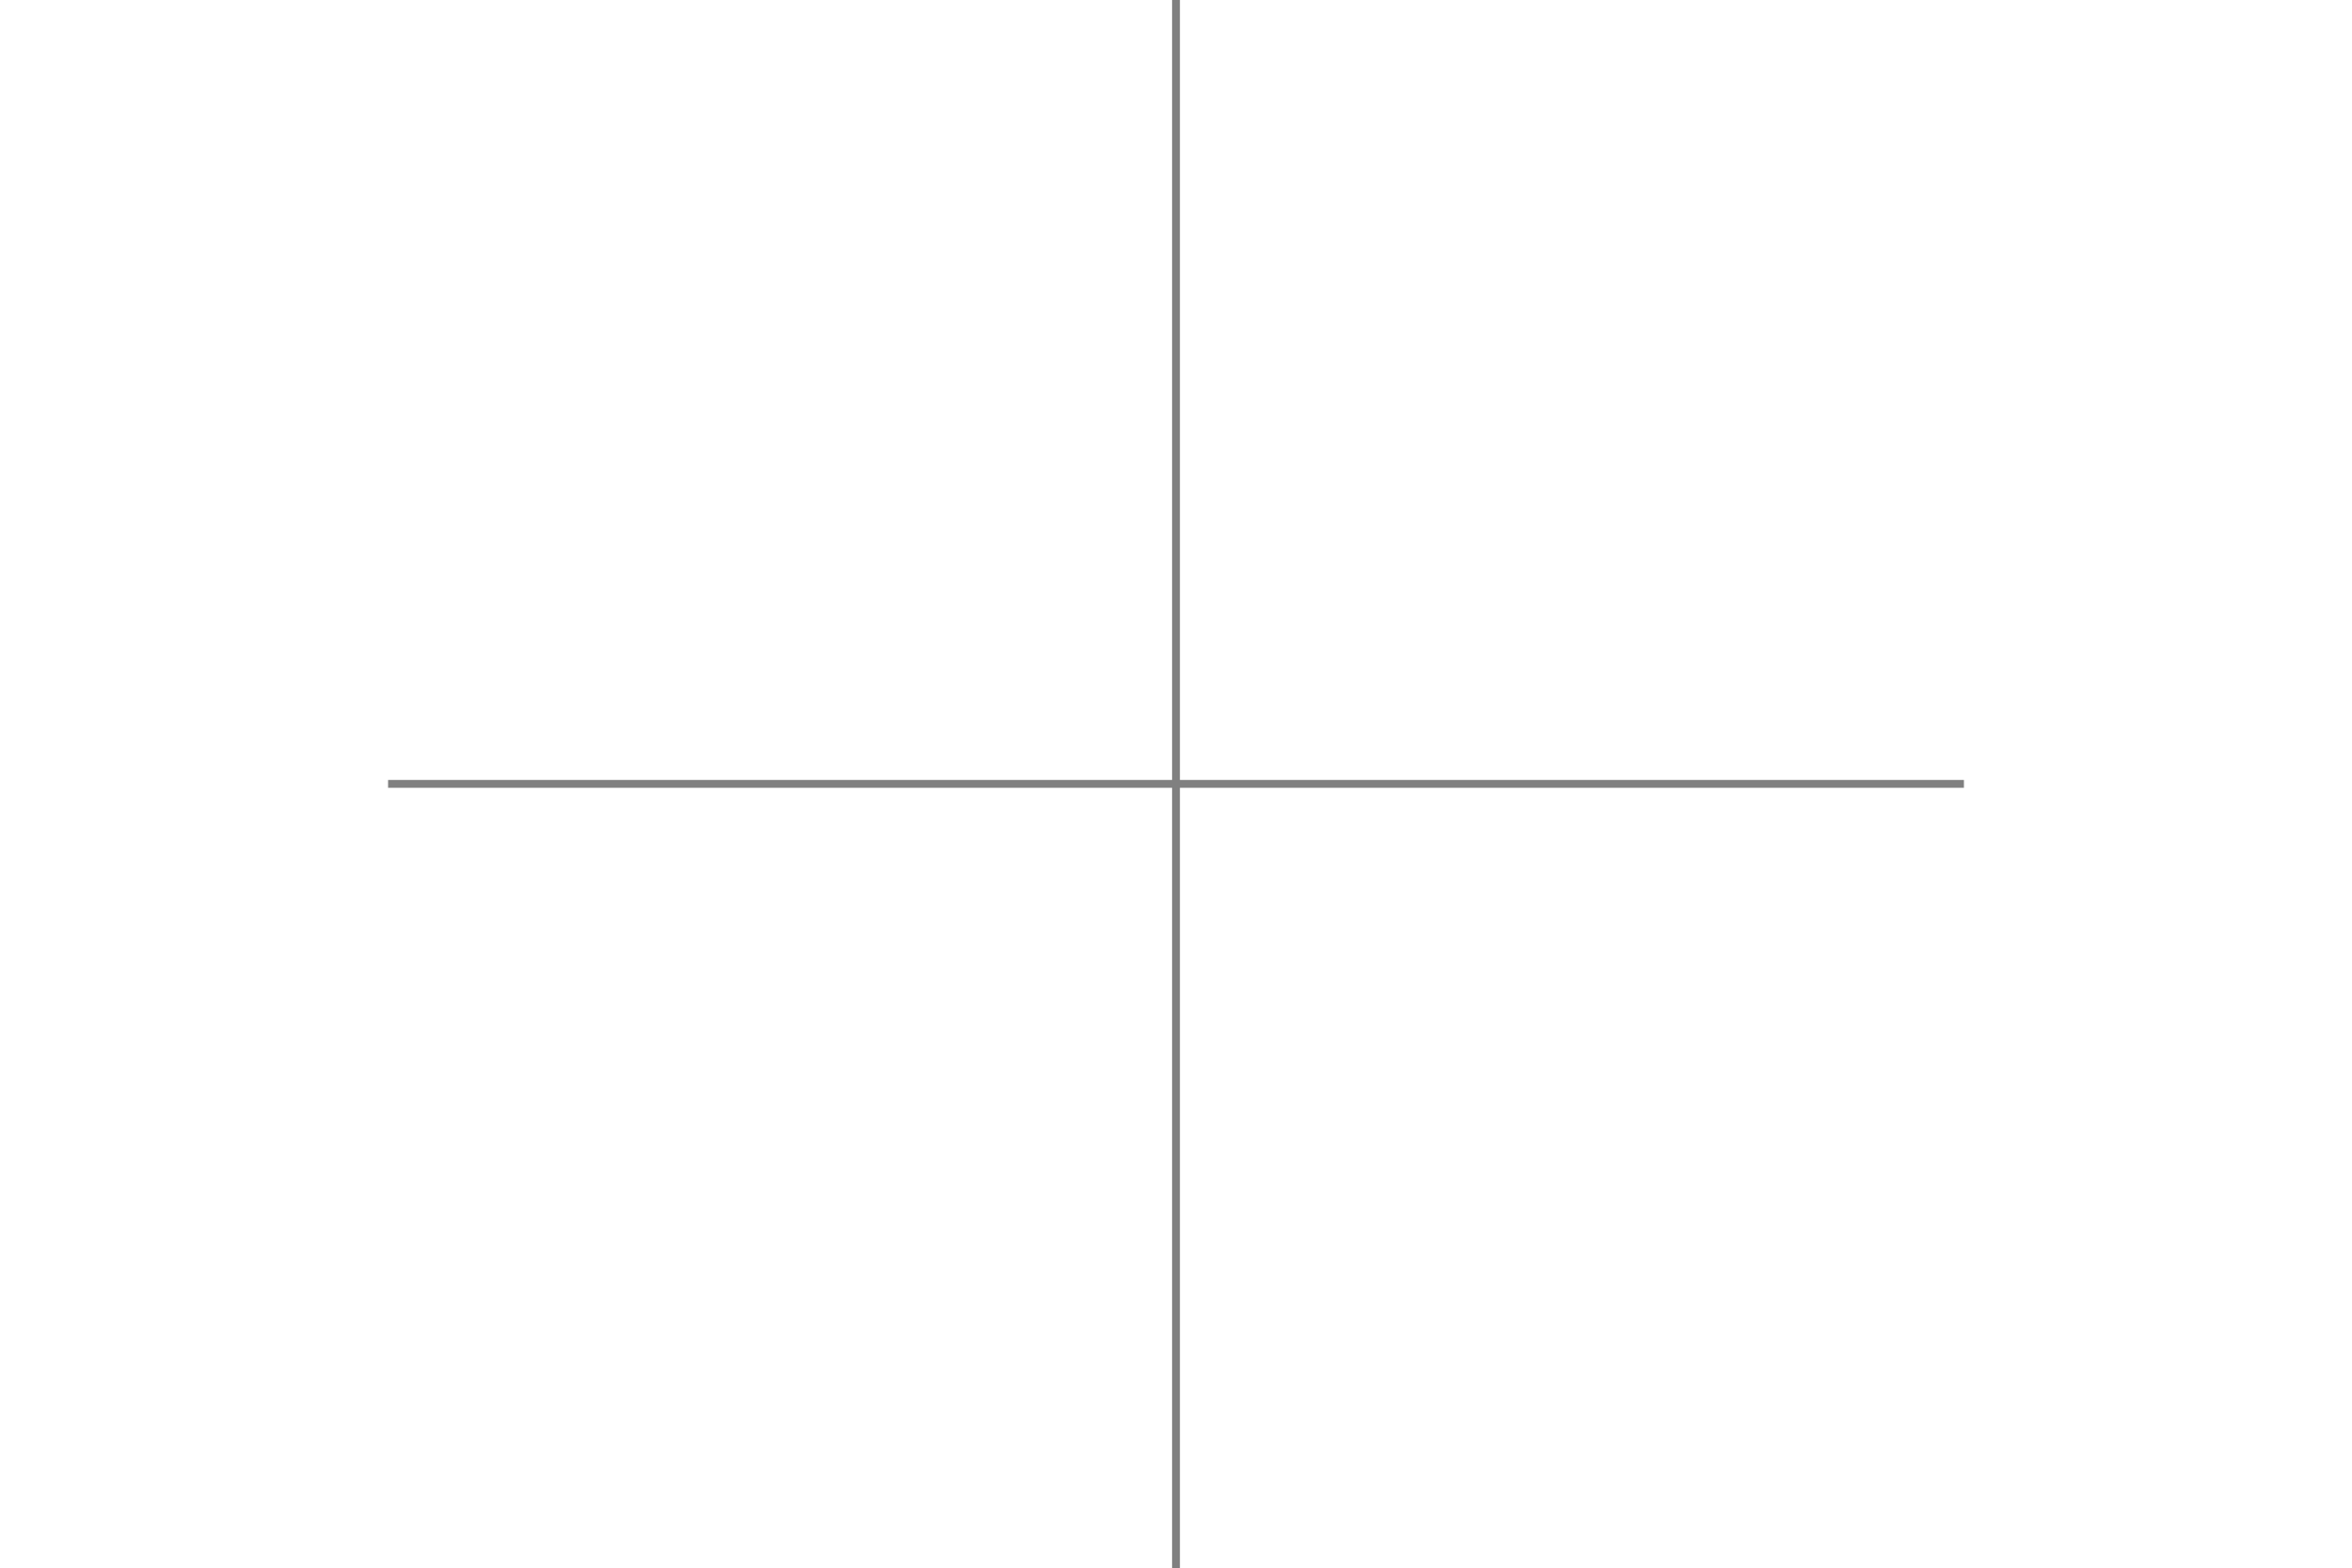
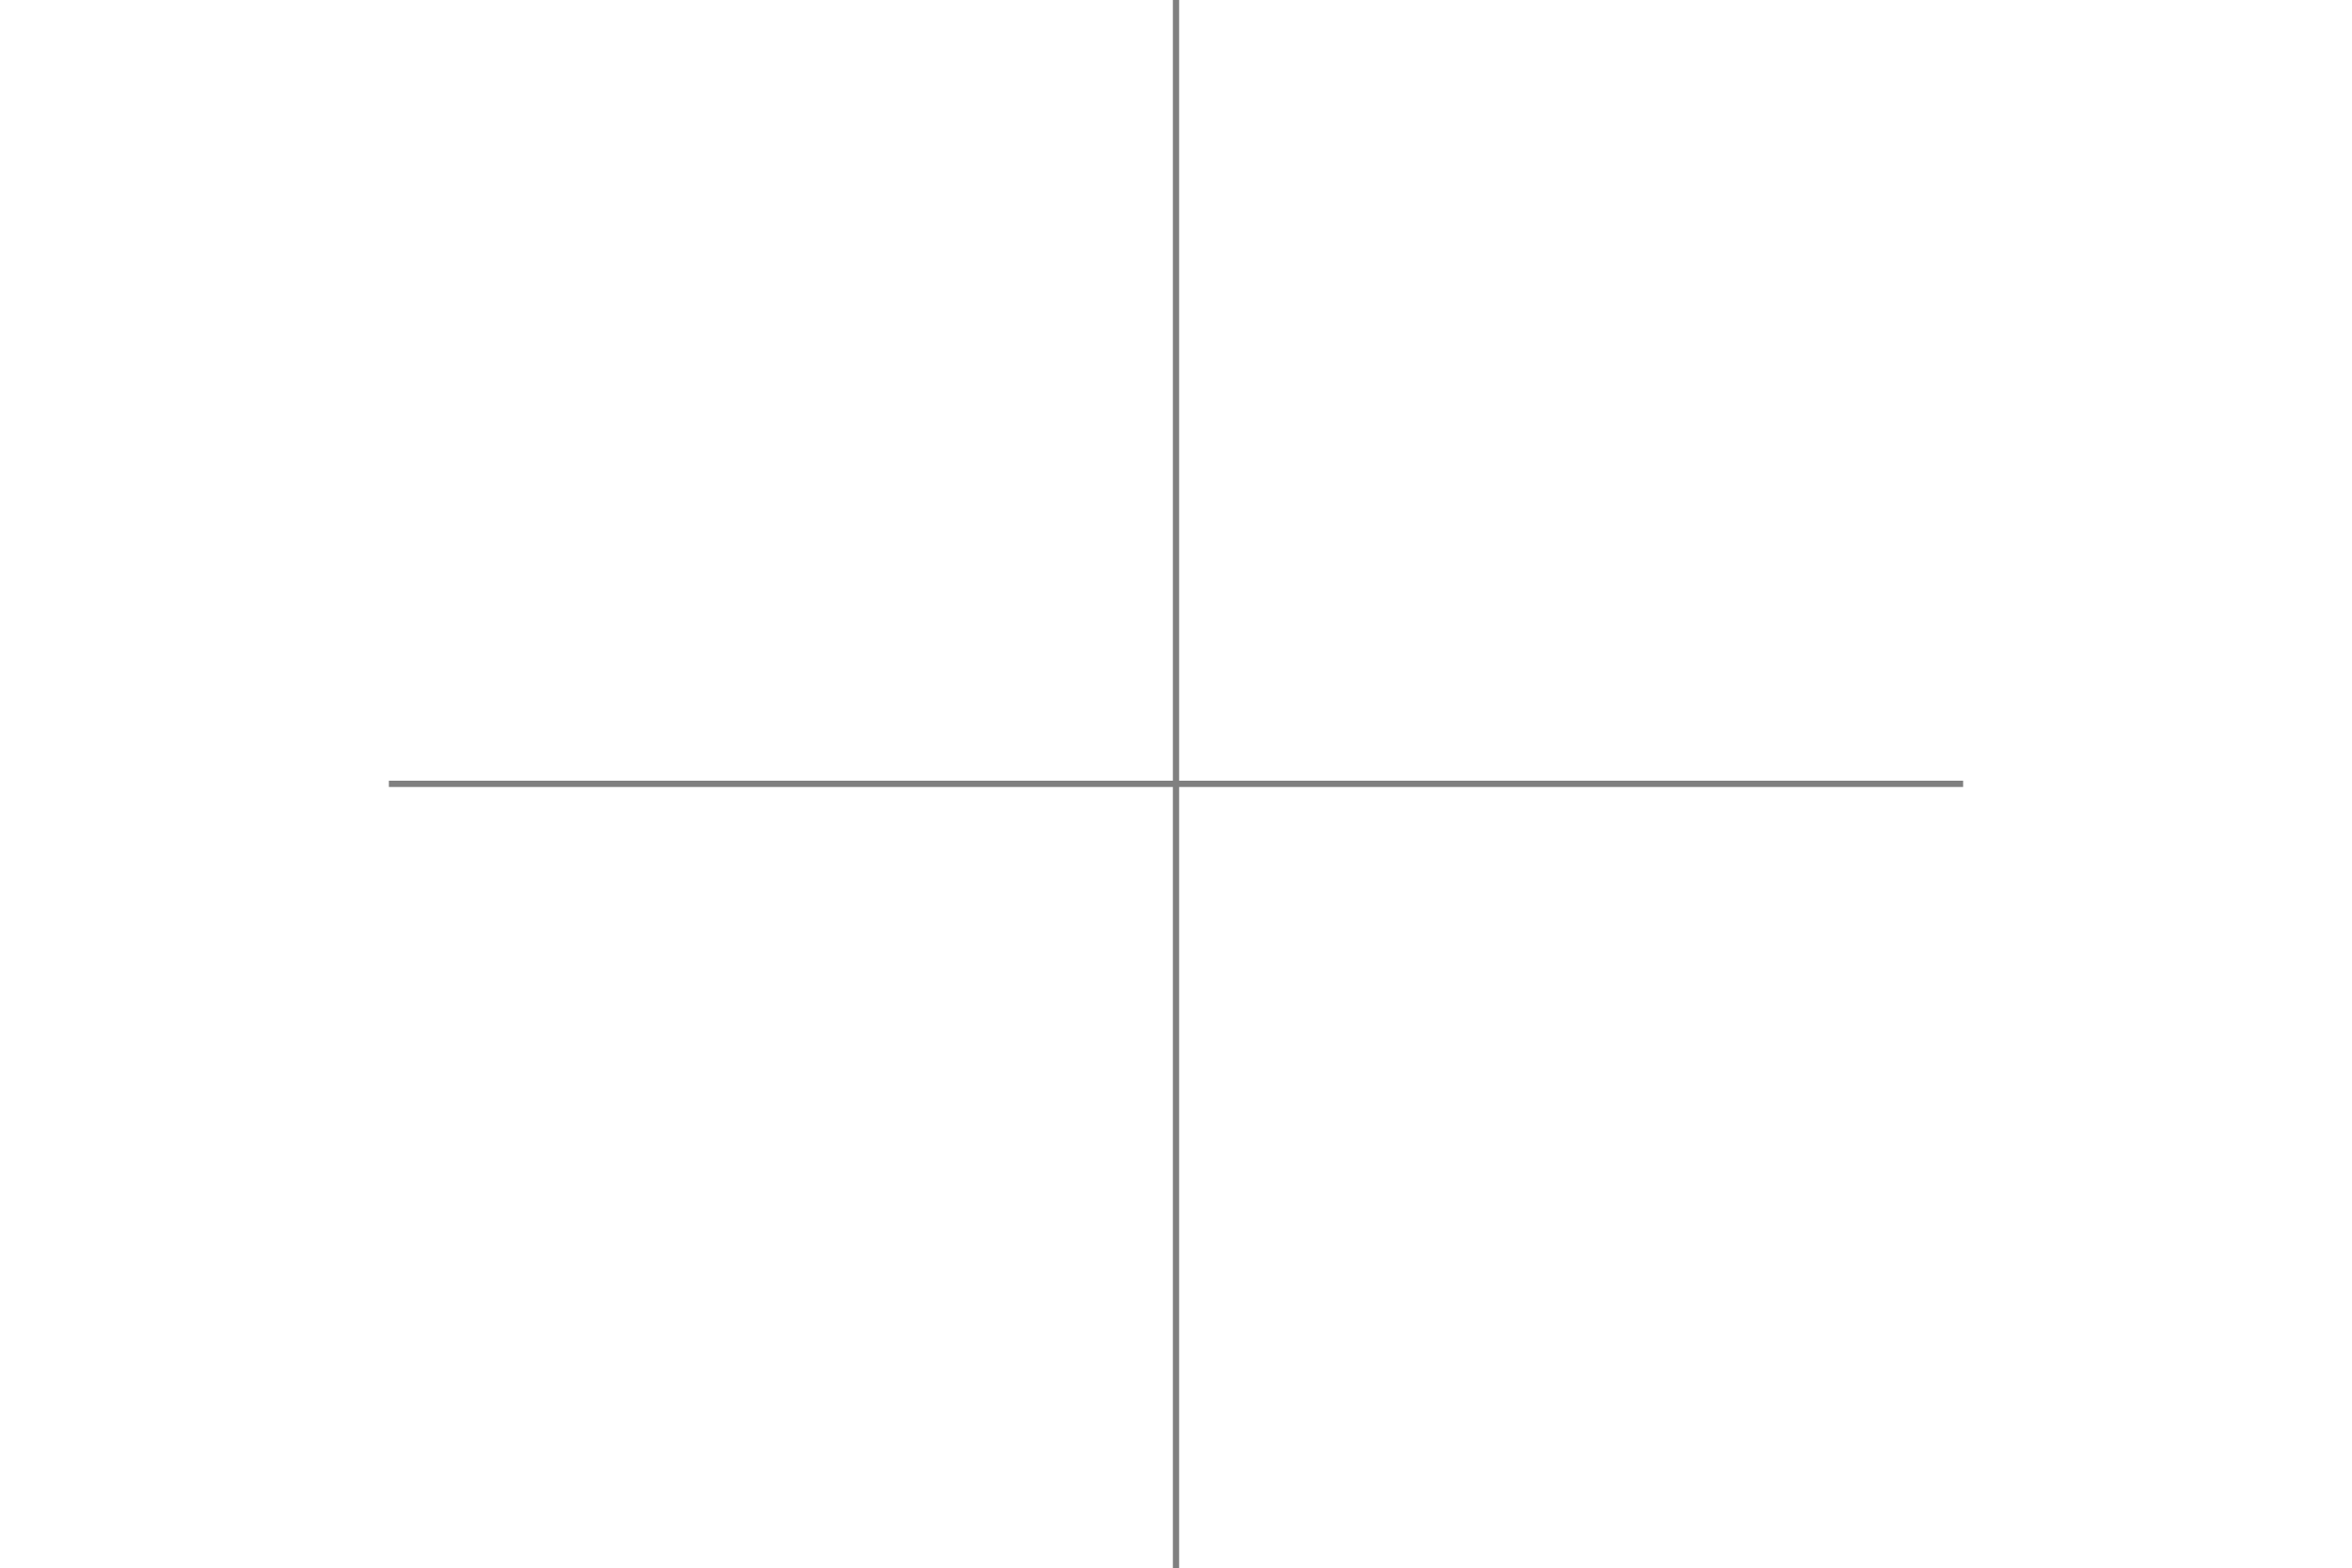
<svg xmlns="http://www.w3.org/2000/svg" width="1058.33mm" height="705.556mm" viewBox="0 0 3000 2000" version="1.2" baseProfile="tiny">
  <defs>
</defs>
  <g fill="none" stroke="black" stroke-width="1" fill-rule="evenodd" stroke-linecap="square" stroke-linejoin="bevel">
-     <g fill="none" stroke="#808080" stroke-opacity="1" stroke-width="10" stroke-linecap="square" stroke-linejoin="bevel" transform="matrix(1,0,0,1,0,0)" font-family="Sans" font-size="80" font-weight="400" font-style="normal">
+     <g fill="none" stroke="#808080" stroke-opacity="1" stroke-width="8" stroke-linecap="square" stroke-linejoin="bevel" transform="matrix(1,0,0,1,0,0)" font-family="Sans" font-size="60" font-weight="570" font-style="normal">
      <polyline fill="none" vector-effect="none" points="500,1000 2500,1000 " />
      <polyline fill="none" vector-effect="none" points="1500,0 1500,2000 " />
    </g>
  </g>
</svg>
